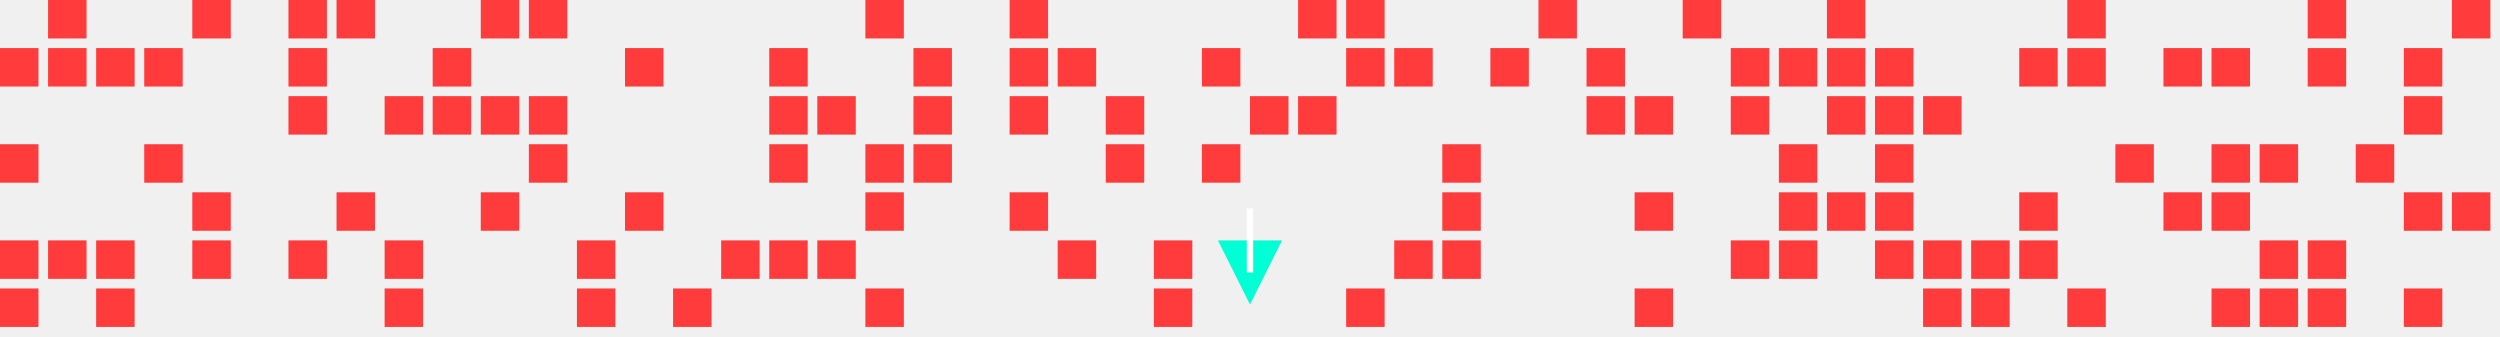
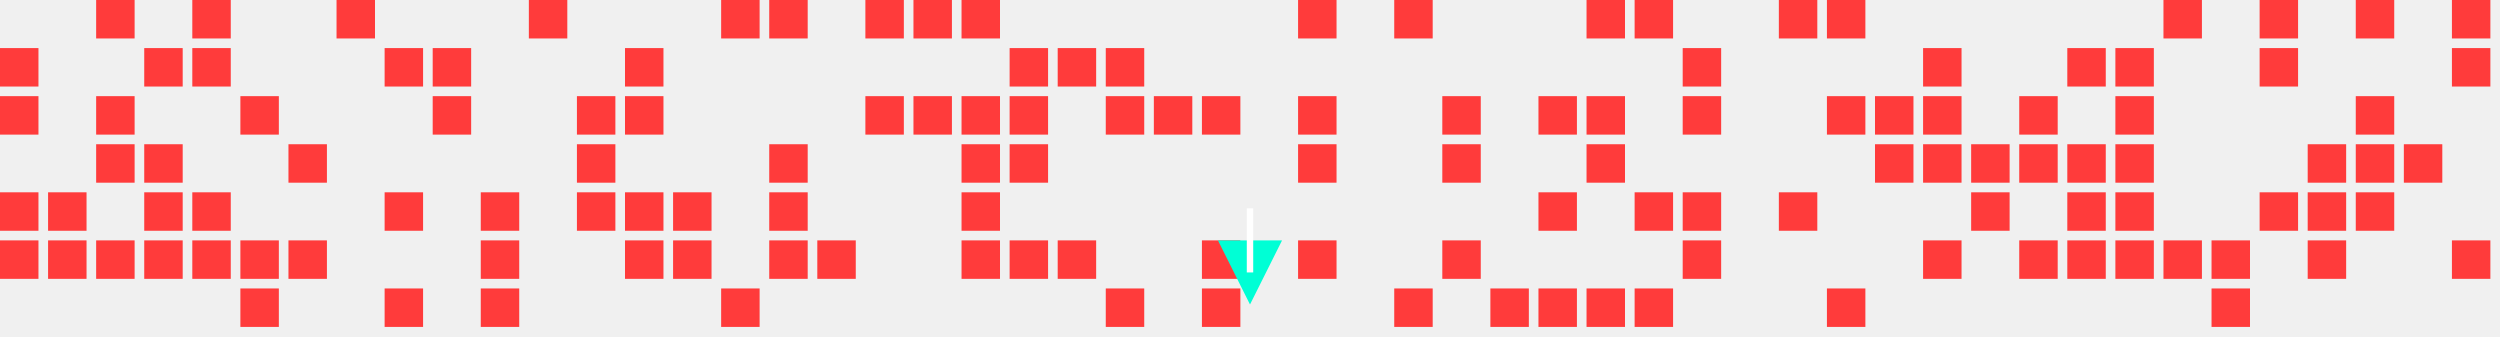
<svg xmlns="http://www.w3.org/2000/svg" width="780" height="105">
  <style>
.enemy { fill: #ff3b3b; }
.player { fill: #00ffd5; }
.bullet { fill: #fff; }
</style>
  <rect class="enemy" x="0" y="15" width="12" height="12" />
-   <rect class="enemy" x="0" y="45" width="12" height="12" />
+   <rect class="enemy" x="0" y="30" width="12" height="12" />
+   <rect class="enemy" x="0" y="60" width="12" height="12" />
  <rect class="enemy" x="0" y="75" width="12" height="12" />
-   <rect class="enemy" x="0" y="90" width="12" height="12" />
-   <rect class="enemy" x="15" y="0" width="12" height="12" />
-   <rect class="enemy" x="15" y="15" width="12" height="12" />
+   <rect class="enemy" x="15" y="60" width="12" height="12" />
  <rect class="enemy" x="15" y="75" width="12" height="12" />
-   <rect class="enemy" x="30" y="15" width="12" height="12" />
+   <rect class="enemy" x="30" y="0" width="12" height="12" />
+   <rect class="enemy" x="30" y="30" width="12" height="12" />
+   <rect class="enemy" x="30" y="45" width="12" height="12" />
  <rect class="enemy" x="30" y="75" width="12" height="12" />
-   <rect class="enemy" x="30" y="90" width="12" height="12" />
  <rect class="enemy" x="45" y="15" width="12" height="12" />
  <rect class="enemy" x="45" y="45" width="12" height="12" />
+   <rect class="enemy" x="45" y="60" width="12" height="12" />
+   <rect class="enemy" x="45" y="75" width="12" height="12" />
  <rect class="enemy" x="60" y="0" width="12" height="12" />
+   <rect class="enemy" x="60" y="15" width="12" height="12" />
  <rect class="enemy" x="60" y="60" width="12" height="12" />
  <rect class="enemy" x="60" y="75" width="12" height="12" />
-   <rect class="enemy" x="90" y="0" width="12" height="12" />
-   <rect class="enemy" x="90" y="15" width="12" height="12" />
-   <rect class="enemy" x="90" y="30" width="12" height="12" />
+   <rect class="enemy" x="75" y="30" width="12" height="12" />
+   <rect class="enemy" x="75" y="75" width="12" height="12" />
+   <rect class="enemy" x="75" y="90" width="12" height="12" />
+   <rect class="enemy" x="90" y="45" width="12" height="12" />
  <rect class="enemy" x="90" y="75" width="12" height="12" />
  <rect class="enemy" x="105" y="0" width="12" height="12" />
-   <rect class="enemy" x="105" y="60" width="12" height="12" />
-   <rect class="enemy" x="120" y="30" width="12" height="12" />
-   <rect class="enemy" x="120" y="75" width="12" height="12" />
+   <rect class="enemy" x="120" y="15" width="12" height="12" />
+   <rect class="enemy" x="120" y="60" width="12" height="12" />
  <rect class="enemy" x="120" y="90" width="12" height="12" />
  <rect class="enemy" x="135" y="15" width="12" height="12" />
  <rect class="enemy" x="135" y="30" width="12" height="12" />
-   <rect class="enemy" x="150" y="0" width="12" height="12" />
-   <rect class="enemy" x="150" y="30" width="12" height="12" />
  <rect class="enemy" x="150" y="60" width="12" height="12" />
+   <rect class="enemy" x="150" y="75" width="12" height="12" />
+   <rect class="enemy" x="150" y="90" width="12" height="12" />
  <rect class="enemy" x="165" y="0" width="12" height="12" />
-   <rect class="enemy" x="165" y="30" width="12" height="12" />
-   <rect class="enemy" x="165" y="45" width="12" height="12" />
-   <rect class="enemy" x="180" y="75" width="12" height="12" />
-   <rect class="enemy" x="180" y="90" width="12" height="12" />
+   <rect class="enemy" x="180" y="30" width="12" height="12" />
+   <rect class="enemy" x="180" y="45" width="12" height="12" />
+   <rect class="enemy" x="180" y="60" width="12" height="12" />
  <rect class="enemy" x="195" y="15" width="12" height="12" />
+   <rect class="enemy" x="195" y="30" width="12" height="12" />
  <rect class="enemy" x="195" y="60" width="12" height="12" />
-   <rect class="enemy" x="210" y="90" width="12" height="12" />
-   <rect class="enemy" x="225" y="75" width="12" height="12" />
-   <rect class="enemy" x="240" y="15" width="12" height="12" />
-   <rect class="enemy" x="240" y="30" width="12" height="12" />
+   <rect class="enemy" x="195" y="75" width="12" height="12" />
+   <rect class="enemy" x="210" y="60" width="12" height="12" />
+   <rect class="enemy" x="210" y="75" width="12" height="12" />
+   <rect class="enemy" x="225" y="0" width="12" height="12" />
+   <rect class="enemy" x="225" y="90" width="12" height="12" />
+   <rect class="enemy" x="240" y="0" width="12" height="12" />
  <rect class="enemy" x="240" y="45" width="12" height="12" />
+   <rect class="enemy" x="240" y="60" width="12" height="12" />
  <rect class="enemy" x="240" y="75" width="12" height="12" />
-   <rect class="enemy" x="255" y="30" width="12" height="12" />
  <rect class="enemy" x="255" y="75" width="12" height="12" />
  <rect class="enemy" x="270" y="0" width="12" height="12" />
-   <rect class="enemy" x="270" y="45" width="12" height="12" />
-   <rect class="enemy" x="270" y="60" width="12" height="12" />
-   <rect class="enemy" x="270" y="90" width="12" height="12" />
-   <rect class="enemy" x="285" y="15" width="12" height="12" />
+   <rect class="enemy" x="270" y="30" width="12" height="12" />
+   <rect class="enemy" x="285" y="0" width="12" height="12" />
  <rect class="enemy" x="285" y="30" width="12" height="12" />
-   <rect class="enemy" x="285" y="45" width="12" height="12" />
-   <rect class="enemy" x="315" y="0" width="12" height="12" />
+   <rect class="enemy" x="300" y="0" width="12" height="12" />
+   <rect class="enemy" x="300" y="30" width="12" height="12" />
+   <rect class="enemy" x="300" y="45" width="12" height="12" />
+   <rect class="enemy" x="300" y="60" width="12" height="12" />
+   <rect class="enemy" x="300" y="75" width="12" height="12" />
  <rect class="enemy" x="315" y="15" width="12" height="12" />
  <rect class="enemy" x="315" y="30" width="12" height="12" />
-   <rect class="enemy" x="315" y="60" width="12" height="12" />
+   <rect class="enemy" x="315" y="45" width="12" height="12" />
+   <rect class="enemy" x="315" y="75" width="12" height="12" />
  <rect class="enemy" x="330" y="15" width="12" height="12" />
  <rect class="enemy" x="330" y="75" width="12" height="12" />
+   <rect class="enemy" x="345" y="15" width="12" height="12" />
  <rect class="enemy" x="345" y="30" width="12" height="12" />
-   <rect class="enemy" x="345" y="45" width="12" height="12" />
-   <rect class="enemy" x="360" y="75" width="12" height="12" />
-   <rect class="enemy" x="360" y="90" width="12" height="12" />
-   <rect class="enemy" x="375" y="15" width="12" height="12" />
-   <rect class="enemy" x="375" y="45" width="12" height="12" />
-   <rect class="enemy" x="390" y="30" width="12" height="12" />
+   <rect class="enemy" x="345" y="90" width="12" height="12" />
+   <rect class="enemy" x="360" y="30" width="12" height="12" />
+   <rect class="enemy" x="375" y="30" width="12" height="12" />
+   <rect class="enemy" x="375" y="75" width="12" height="12" />
+   <rect class="enemy" x="375" y="90" width="12" height="12" />
  <rect class="enemy" x="405" y="0" width="12" height="12" />
  <rect class="enemy" x="405" y="30" width="12" height="12" />
-   <rect class="enemy" x="420" y="0" width="12" height="12" />
-   <rect class="enemy" x="420" y="15" width="12" height="12" />
-   <rect class="enemy" x="420" y="90" width="12" height="12" />
-   <rect class="enemy" x="435" y="15" width="12" height="12" />
-   <rect class="enemy" x="435" y="75" width="12" height="12" />
+   <rect class="enemy" x="405" y="45" width="12" height="12" />
+   <rect class="enemy" x="405" y="75" width="12" height="12" />
+   <rect class="enemy" x="435" y="0" width="12" height="12" />
+   <rect class="enemy" x="435" y="90" width="12" height="12" />
+   <rect class="enemy" x="450" y="30" width="12" height="12" />
  <rect class="enemy" x="450" y="45" width="12" height="12" />
-   <rect class="enemy" x="450" y="60" width="12" height="12" />
  <rect class="enemy" x="450" y="75" width="12" height="12" />
-   <rect class="enemy" x="465" y="15" width="12" height="12" />
-   <rect class="enemy" x="480" y="0" width="12" height="12" />
-   <rect class="enemy" x="495" y="15" width="12" height="12" />
+   <rect class="enemy" x="465" y="90" width="12" height="12" />
+   <rect class="enemy" x="480" y="30" width="12" height="12" />
+   <rect class="enemy" x="480" y="60" width="12" height="12" />
+   <rect class="enemy" x="480" y="90" width="12" height="12" />
+   <rect class="enemy" x="495" y="0" width="12" height="12" />
  <rect class="enemy" x="495" y="30" width="12" height="12" />
-   <rect class="enemy" x="510" y="30" width="12" height="12" />
+   <rect class="enemy" x="495" y="45" width="12" height="12" />
+   <rect class="enemy" x="495" y="90" width="12" height="12" />
+   <rect class="enemy" x="510" y="0" width="12" height="12" />
  <rect class="enemy" x="510" y="60" width="12" height="12" />
  <rect class="enemy" x="510" y="90" width="12" height="12" />
-   <rect class="enemy" x="525" y="0" width="12" height="12" />
-   <rect class="enemy" x="540" y="15" width="12" height="12" />
-   <rect class="enemy" x="540" y="30" width="12" height="12" />
-   <rect class="enemy" x="540" y="75" width="12" height="12" />
-   <rect class="enemy" x="555" y="15" width="12" height="12" />
-   <rect class="enemy" x="555" y="45" width="12" height="12" />
+   <rect class="enemy" x="525" y="15" width="12" height="12" />
+   <rect class="enemy" x="525" y="30" width="12" height="12" />
+   <rect class="enemy" x="525" y="60" width="12" height="12" />
+   <rect class="enemy" x="525" y="75" width="12" height="12" />
+   <rect class="enemy" x="555" y="0" width="12" height="12" />
  <rect class="enemy" x="555" y="60" width="12" height="12" />
-   <rect class="enemy" x="555" y="75" width="12" height="12" />
  <rect class="enemy" x="570" y="0" width="12" height="12" />
-   <rect class="enemy" x="570" y="15" width="12" height="12" />
  <rect class="enemy" x="570" y="30" width="12" height="12" />
-   <rect class="enemy" x="570" y="60" width="12" height="12" />
-   <rect class="enemy" x="585" y="15" width="12" height="12" />
+   <rect class="enemy" x="570" y="90" width="12" height="12" />
  <rect class="enemy" x="585" y="30" width="12" height="12" />
  <rect class="enemy" x="585" y="45" width="12" height="12" />
-   <rect class="enemy" x="585" y="60" width="12" height="12" />
-   <rect class="enemy" x="585" y="75" width="12" height="12" />
+   <rect class="enemy" x="600" y="15" width="12" height="12" />
  <rect class="enemy" x="600" y="30" width="12" height="12" />
+   <rect class="enemy" x="600" y="45" width="12" height="12" />
  <rect class="enemy" x="600" y="75" width="12" height="12" />
-   <rect class="enemy" x="600" y="90" width="12" height="12" />
-   <rect class="enemy" x="615" y="75" width="12" height="12" />
-   <rect class="enemy" x="615" y="90" width="12" height="12" />
-   <rect class="enemy" x="630" y="15" width="12" height="12" />
-   <rect class="enemy" x="630" y="60" width="12" height="12" />
+   <rect class="enemy" x="615" y="45" width="12" height="12" />
+   <rect class="enemy" x="615" y="60" width="12" height="12" />
+   <rect class="enemy" x="630" y="30" width="12" height="12" />
+   <rect class="enemy" x="630" y="45" width="12" height="12" />
  <rect class="enemy" x="630" y="75" width="12" height="12" />
-   <rect class="enemy" x="645" y="0" width="12" height="12" />
  <rect class="enemy" x="645" y="15" width="12" height="12" />
-   <rect class="enemy" x="645" y="90" width="12" height="12" />
+   <rect class="enemy" x="645" y="45" width="12" height="12" />
+   <rect class="enemy" x="645" y="60" width="12" height="12" />
+   <rect class="enemy" x="645" y="75" width="12" height="12" />
+   <rect class="enemy" x="660" y="15" width="12" height="12" />
+   <rect class="enemy" x="660" y="30" width="12" height="12" />
  <rect class="enemy" x="660" y="45" width="12" height="12" />
-   <rect class="enemy" x="675" y="15" width="12" height="12" />
-   <rect class="enemy" x="675" y="60" width="12" height="12" />
-   <rect class="enemy" x="690" y="15" width="12" height="12" />
-   <rect class="enemy" x="690" y="45" width="12" height="12" />
-   <rect class="enemy" x="690" y="60" width="12" height="12" />
+   <rect class="enemy" x="660" y="60" width="12" height="12" />
+   <rect class="enemy" x="660" y="75" width="12" height="12" />
+   <rect class="enemy" x="675" y="0" width="12" height="12" />
+   <rect class="enemy" x="675" y="75" width="12" height="12" />
+   <rect class="enemy" x="690" y="75" width="12" height="12" />
  <rect class="enemy" x="690" y="90" width="12" height="12" />
-   <rect class="enemy" x="705" y="45" width="12" height="12" />
-   <rect class="enemy" x="705" y="75" width="12" height="12" />
-   <rect class="enemy" x="705" y="90" width="12" height="12" />
-   <rect class="enemy" x="720" y="0" width="12" height="12" />
-   <rect class="enemy" x="720" y="15" width="12" height="12" />
+   <rect class="enemy" x="705" y="0" width="12" height="12" />
+   <rect class="enemy" x="705" y="15" width="12" height="12" />
+   <rect class="enemy" x="705" y="60" width="12" height="12" />
+   <rect class="enemy" x="720" y="45" width="12" height="12" />
+   <rect class="enemy" x="720" y="60" width="12" height="12" />
  <rect class="enemy" x="720" y="75" width="12" height="12" />
-   <rect class="enemy" x="720" y="90" width="12" height="12" />
+   <rect class="enemy" x="735" y="0" width="12" height="12" />
+   <rect class="enemy" x="735" y="30" width="12" height="12" />
  <rect class="enemy" x="735" y="45" width="12" height="12" />
-   <rect class="enemy" x="750" y="15" width="12" height="12" />
-   <rect class="enemy" x="750" y="30" width="12" height="12" />
-   <rect class="enemy" x="750" y="60" width="12" height="12" />
-   <rect class="enemy" x="750" y="90" width="12" height="12" />
+   <rect class="enemy" x="735" y="60" width="12" height="12" />
+   <rect class="enemy" x="750" y="45" width="12" height="12" />
  <rect class="enemy" x="765" y="0" width="12" height="12" />
-   <rect class="enemy" x="765" y="60" width="12" height="12" />
+   <rect class="enemy" x="765" y="15" width="12" height="12" />
+   <rect class="enemy" x="765" y="75" width="12" height="12" />
  <polygon class="player" points=" 390,95 380,75 400,75 " />
  <rect class="bullet" x="389" y="65" width="2" height="20">
    <animate attributeName="y" values="65;0" dur="1s" repeatCount="indefinite" />
  </rect>
</svg>
